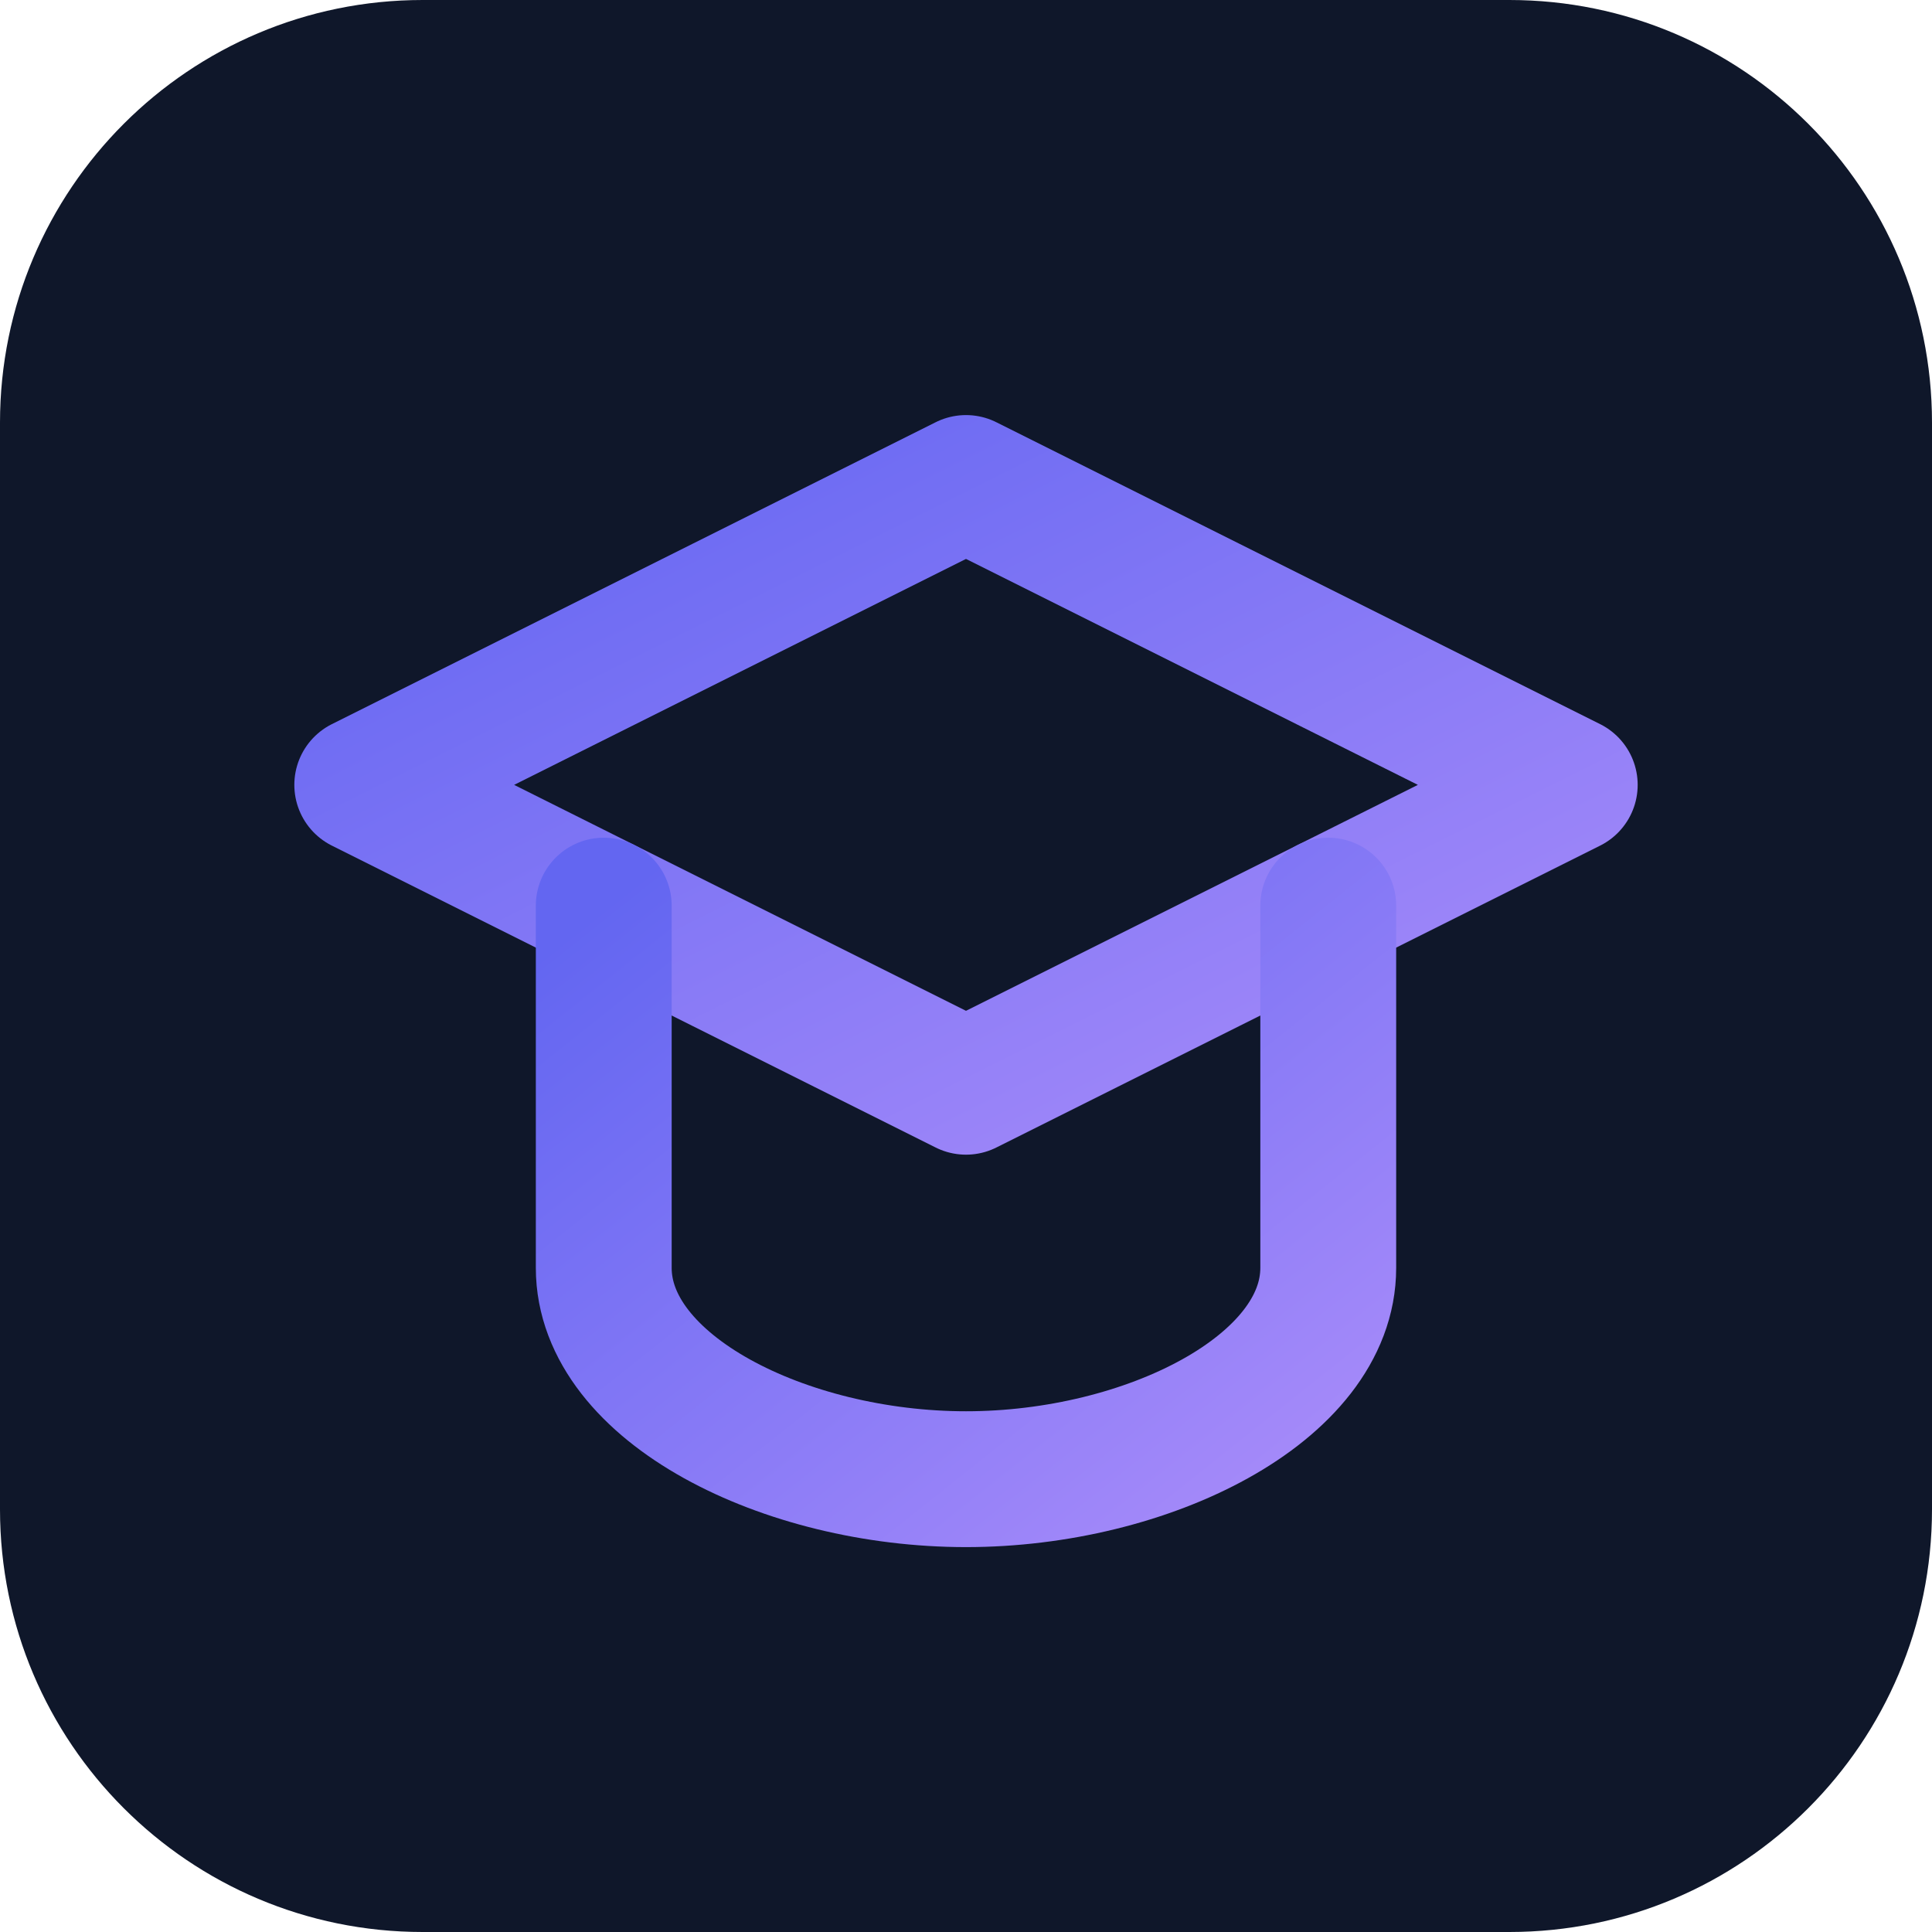
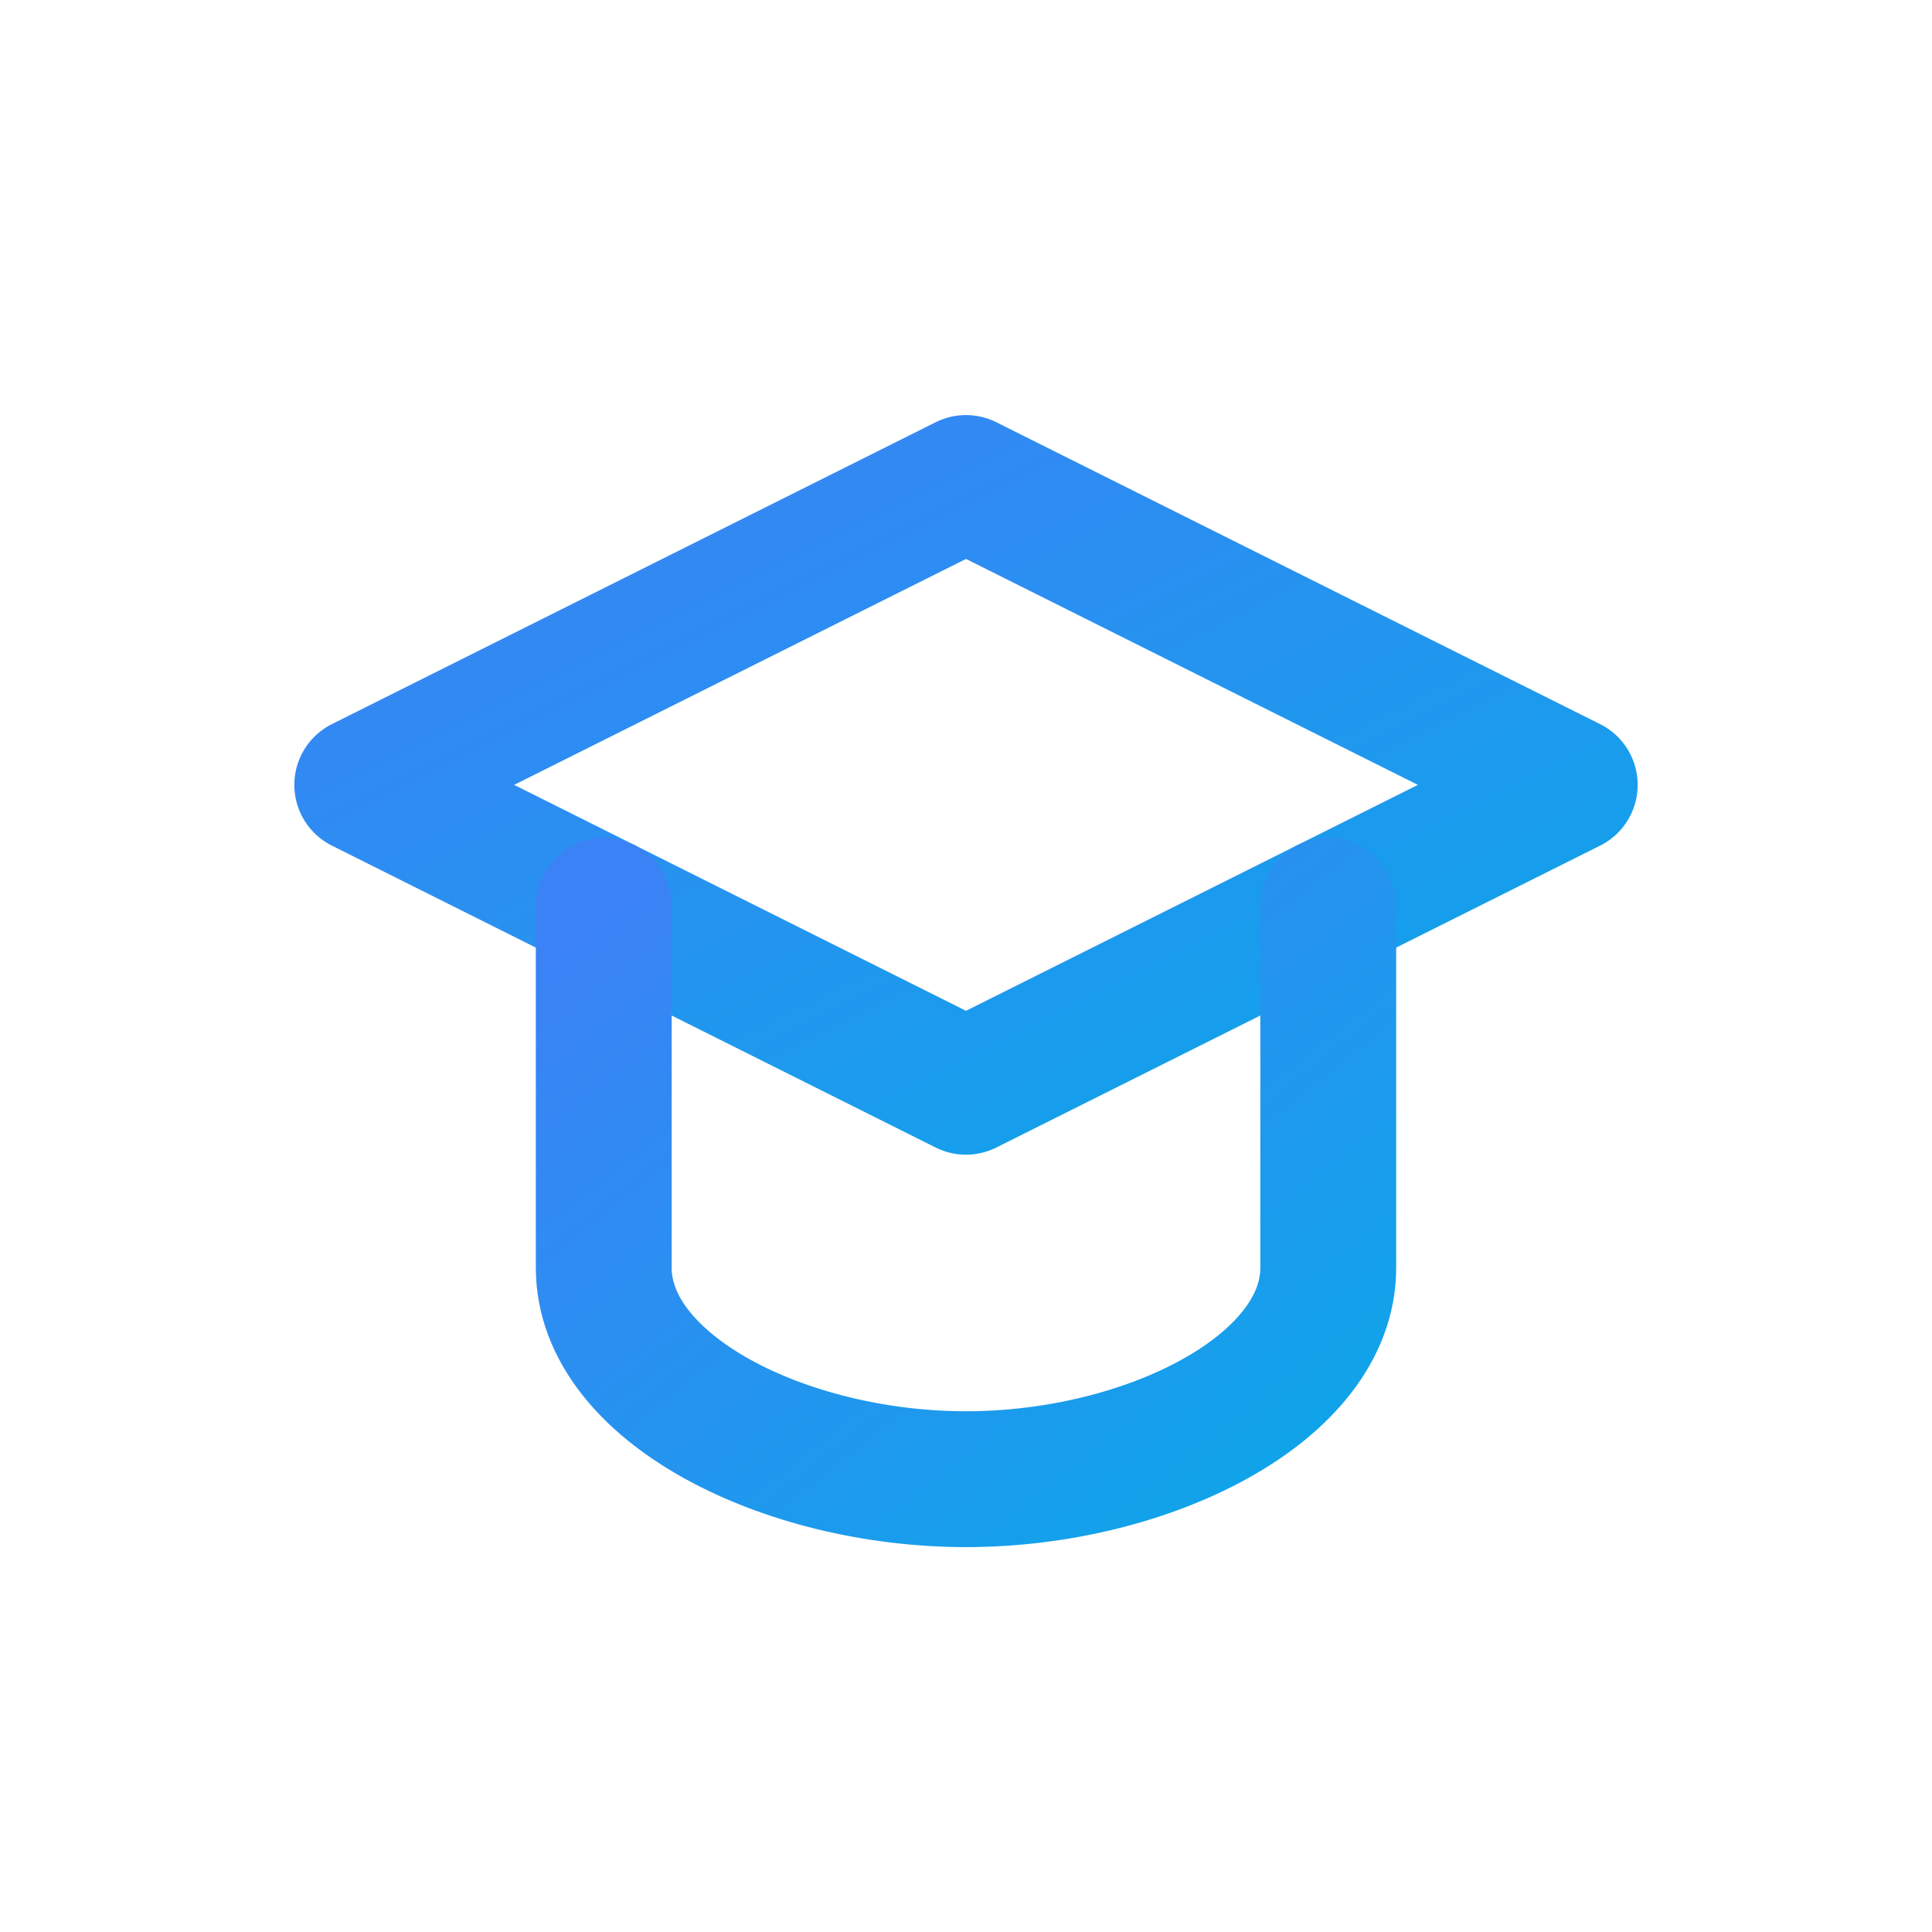
<svg xmlns="http://www.w3.org/2000/svg" viewBox="0 0 64 64" width="64" height="64">
  <defs>
    <linearGradient id="g" x1="0%" y1="0%" x2="100%" y2="100%">
-       <stop offset="0%" stop-color="#6366f1" />
-       <stop offset="100%" stop-color="#a78bfa" />
+       <stop offset="0%" stop-color="#3b82f6" />
+       <stop offset="100%" stop-color="#0ea5e9" />
    </linearGradient>
  </defs>
-   <rect width="64" height="64" rx="14" fill="#0f172a" />
  <path d="M32 16L12 26l20 10 20-10-20-10z" fill="none" stroke="url(#g)" stroke-width="4.5" stroke-linejoin="round" />
  <path d="M20 30v12c0 4 6 7 12 7s12-3 12-7V30" fill="none" stroke="url(#g)" stroke-width="4.5" stroke-linecap="round" stroke-linejoin="round" />
  <line x1="52" y1="26" x2="52" y2="40" stroke="url(#g)" stroke-width="4.5" stroke-linecap="round" />
</svg>
